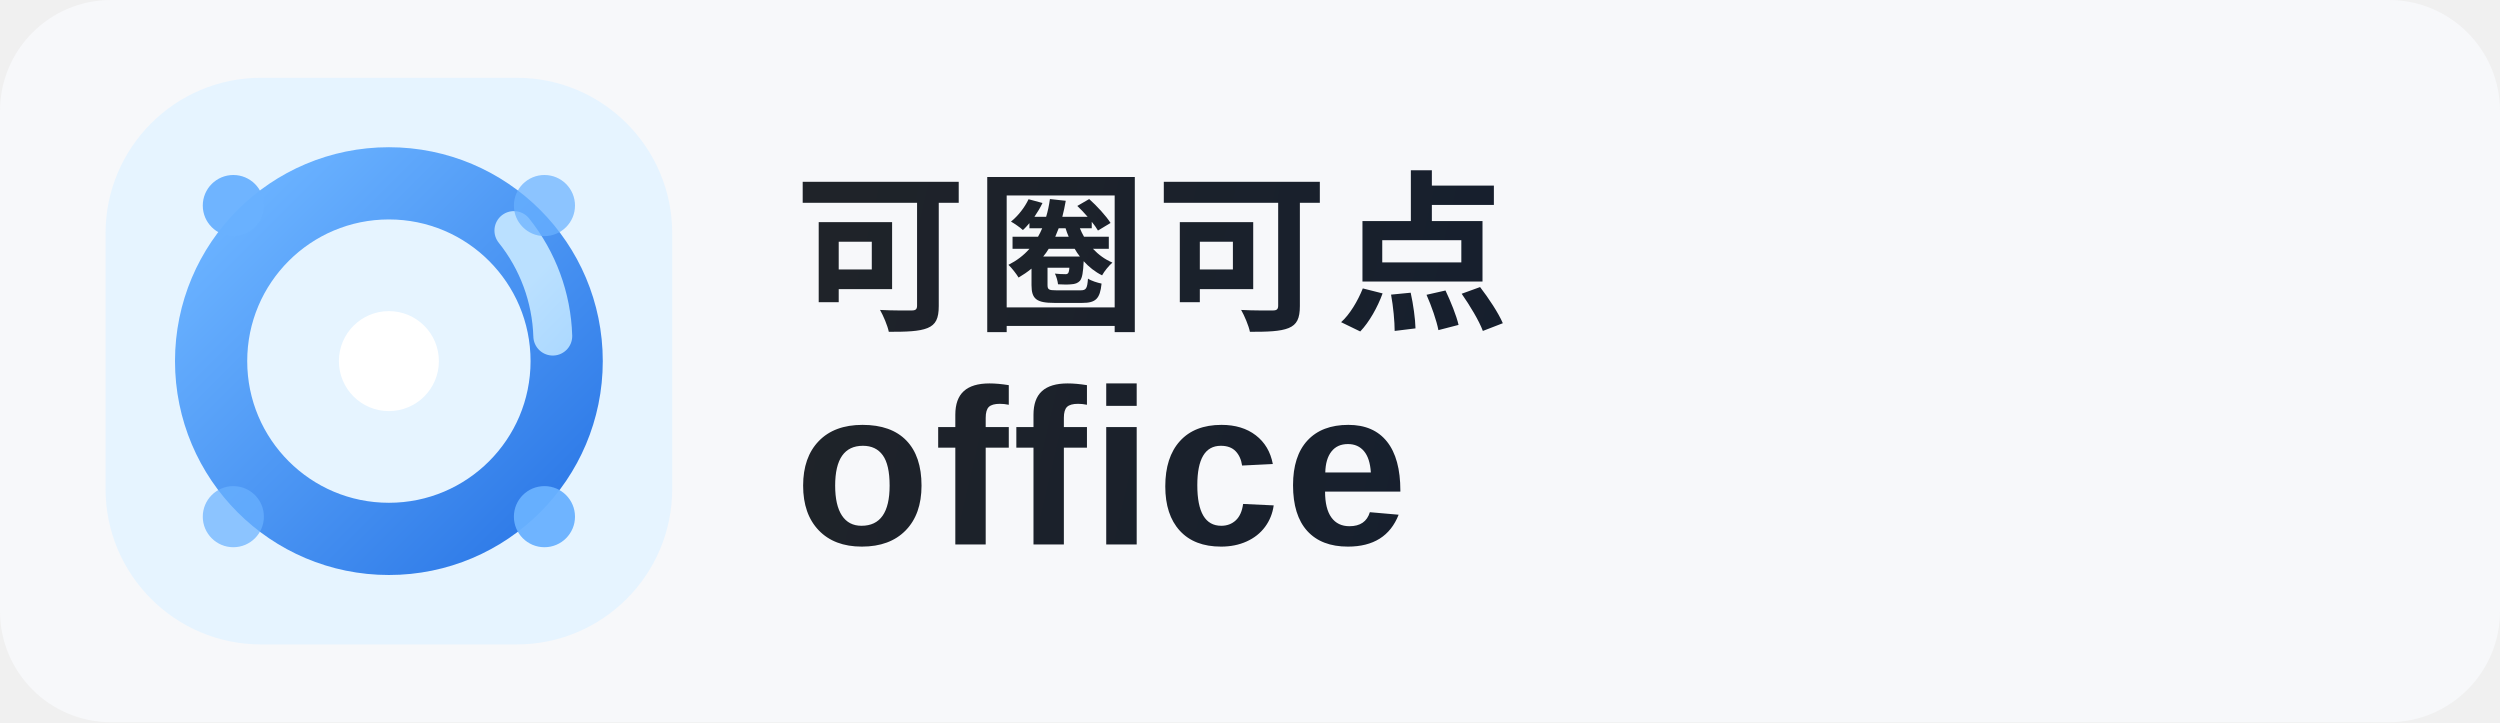
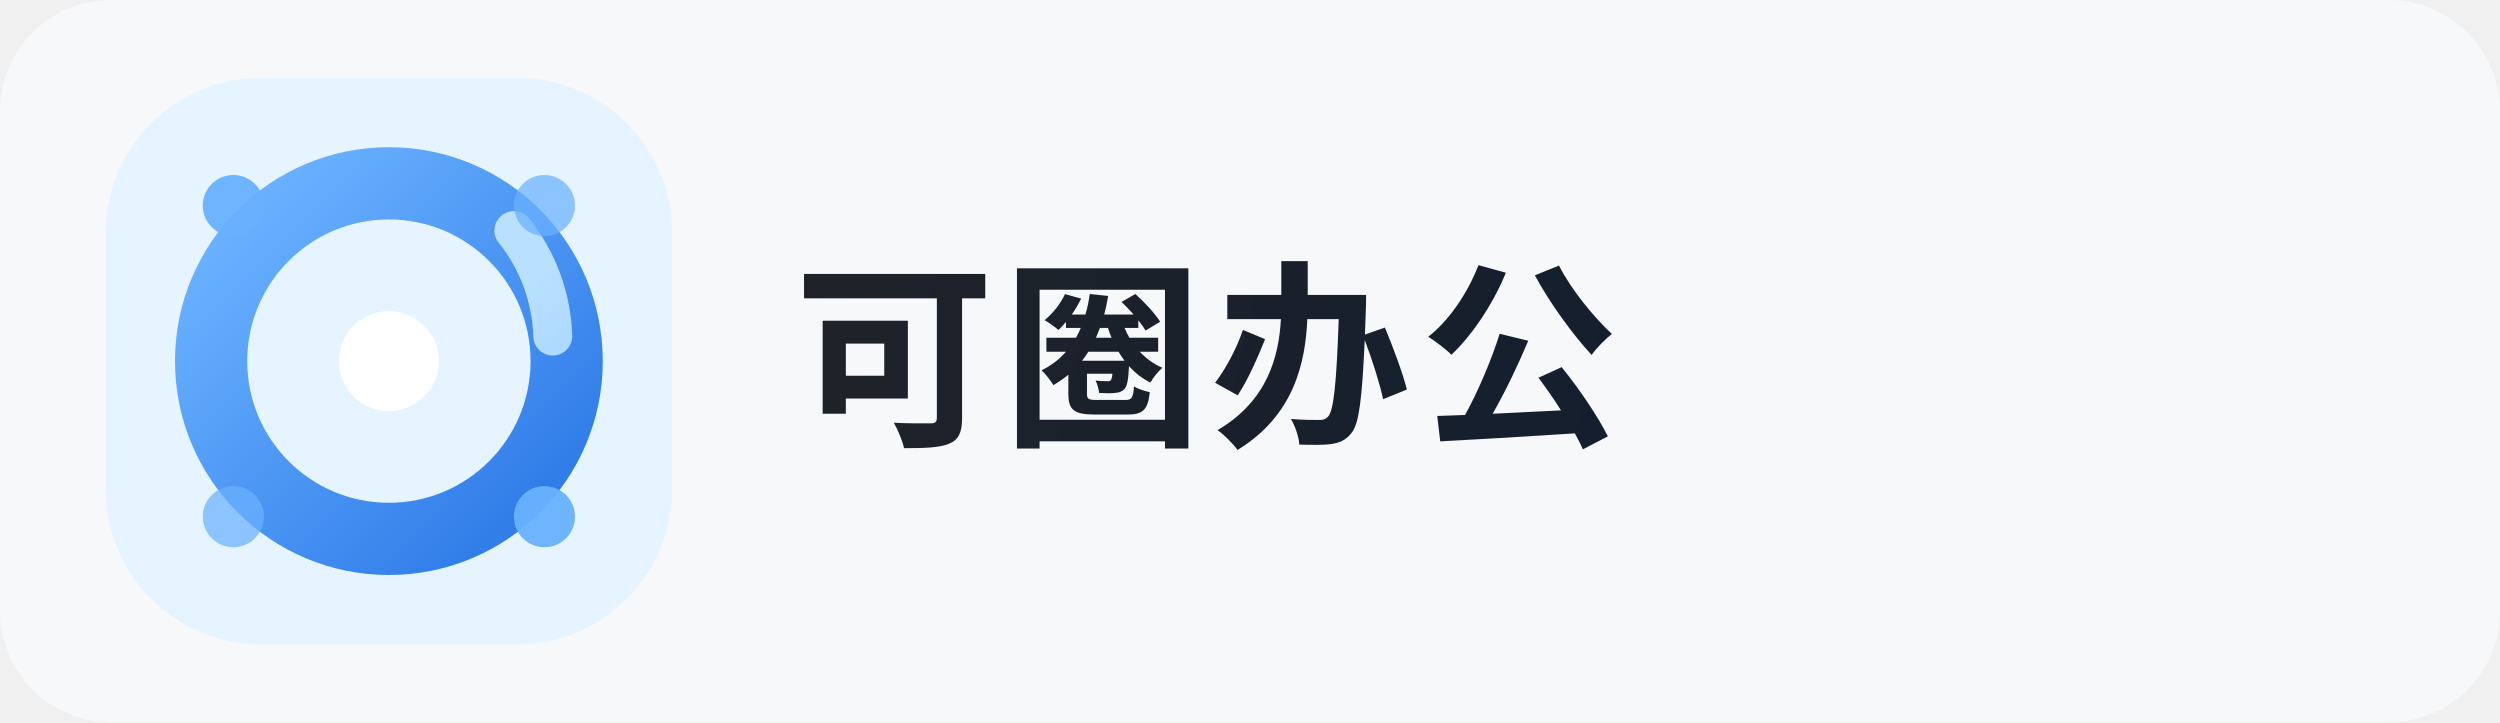
<svg xmlns="http://www.w3.org/2000/svg" width="900" height="260" viewBox="0 0 900 260">
  <defs>
    <linearGradient id="ring" x1="56" y1="42" x2="236" y2="222" gradientUnits="userSpaceOnUse">
      <stop offset="0" stop-color="#69B1FF" />
      <stop offset="1" stop-color="#0958D9" />
    </linearGradient>
    <linearGradient id="spark" x1="156" y1="70" x2="214" y2="126" gradientUnits="userSpaceOnUse">
      <stop offset="0" stop-color="#BAE0FF" />
      <stop offset="1" stop-color="#91CAFF" />
    </linearGradient>
    <linearGradient id="word" x1="302" y1="68" x2="844" y2="194" gradientUnits="userSpaceOnUse">
      <stop offset="0" stop-color="#1F2329" />
      <stop offset="1" stop-color="#0B1A33" />
    </linearGradient>
  </defs>
  <rect width="900" height="260" rx="40" fill="#F7F8FA" />
  <g transform="translate(38 28)">
    <rect x="0" y="0" width="204" height="204" rx="56" fill="#E6F4FF" />
    <circle cx="102" cy="102" r="64" fill="none" stroke="url(#ring)" stroke-width="26" />
    <circle cx="102" cy="102" r="18" fill="#FFFFFF" />
    <path d="M147 55a64 64 0 0 1 14 38" fill="none" stroke="url(#spark)" stroke-linecap="round" stroke-width="14" />
    <circle cx="46" cy="46" r="11" fill="#69B1FF" opacity=".95" />
    <circle cx="158" cy="46" r="11" fill="#69B1FF" opacity=".72" />
    <circle cx="46" cy="158" r="11" fill="#69B1FF" opacity=".72" />
    <circle cx="158" cy="158" r="11" fill="#69B1FF" opacity=".95" />
  </g>
  <g fill="url(#word)">
-     <text x="286" y="114" font-family="'PingFang SC','苹方-简','Microsoft YaHei UI','Microsoft YaHei','微软雅黑','Noto Sans SC',sans-serif" font-size="62" font-weight="700" letter-spacing="3">可圈可点</text>
-     <text x="286" y="196" font-family="'Avenir Next','Helvetica Neue','Segoe UI',Arial,sans-serif" font-size="80" font-weight="700" letter-spacing="1.5">office</text>
+     <text x="286" y="155" font-family="'PingFang SC','苹方-简','Microsoft YaHei UI','Microsoft YaHei','微软雅黑','Noto Sans SC',sans-serif" font-size="72" font-weight="700" letter-spacing="3">可圈办公</text>
  </g>
</svg>
